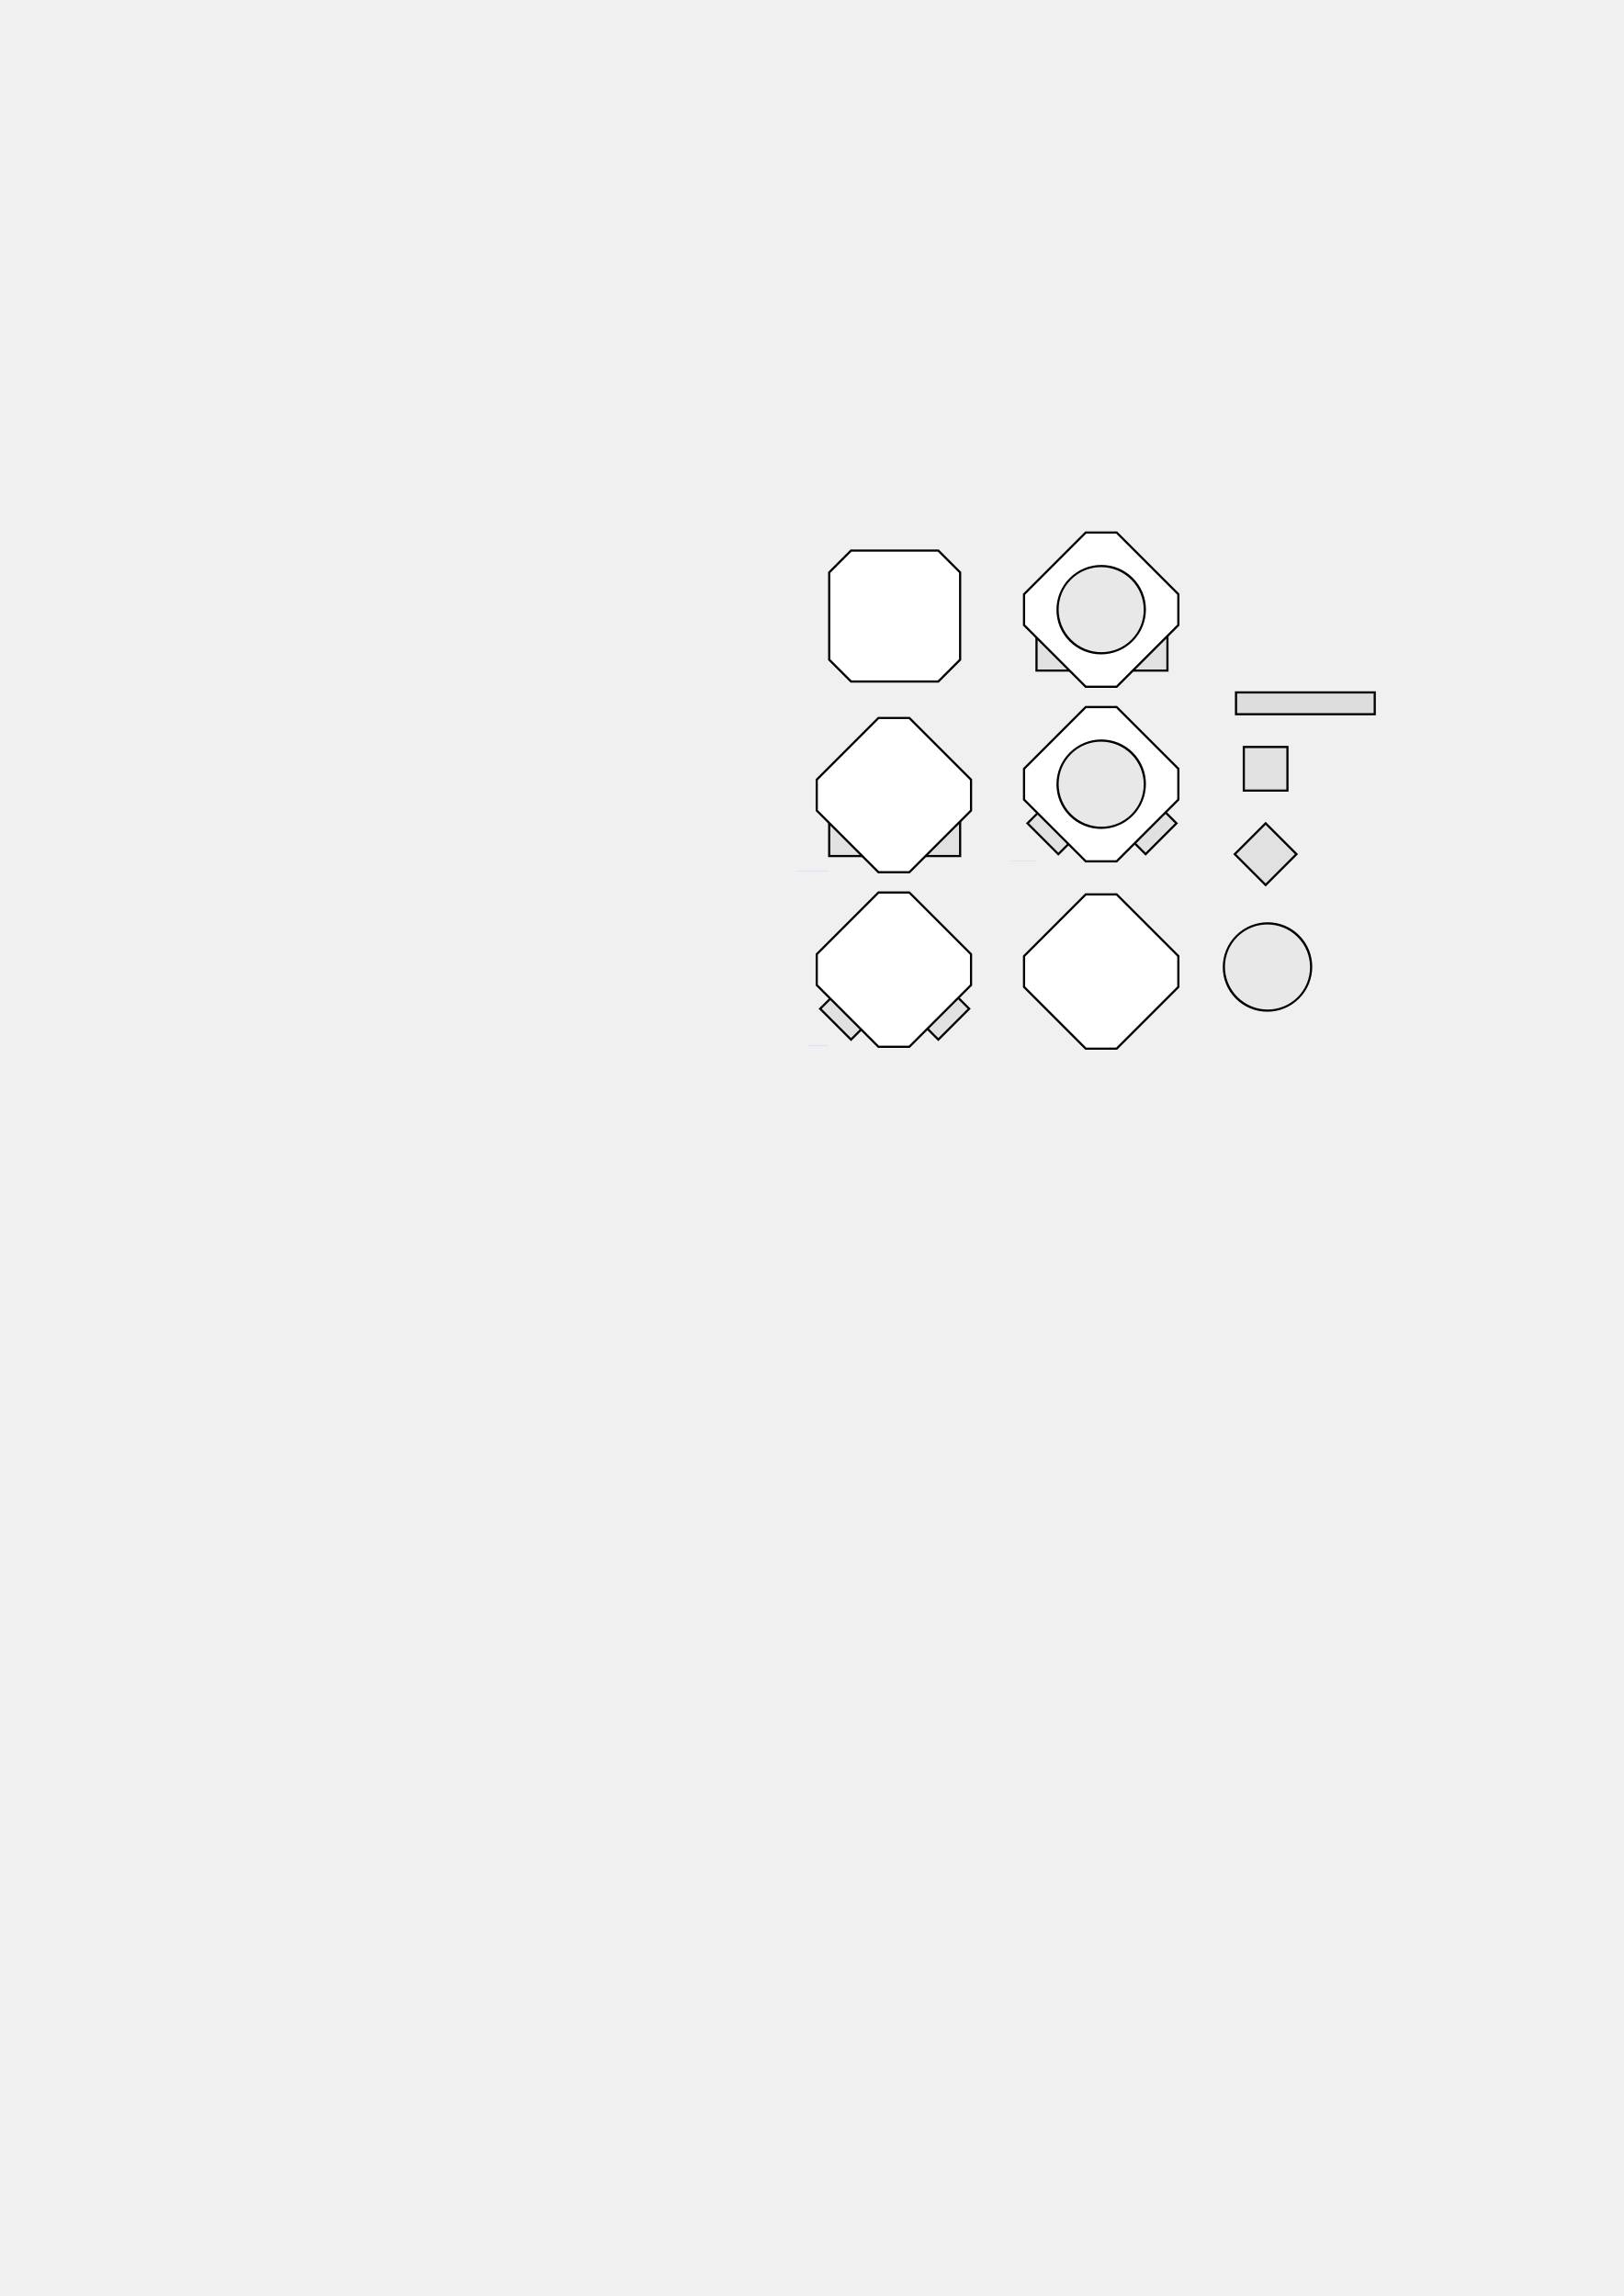
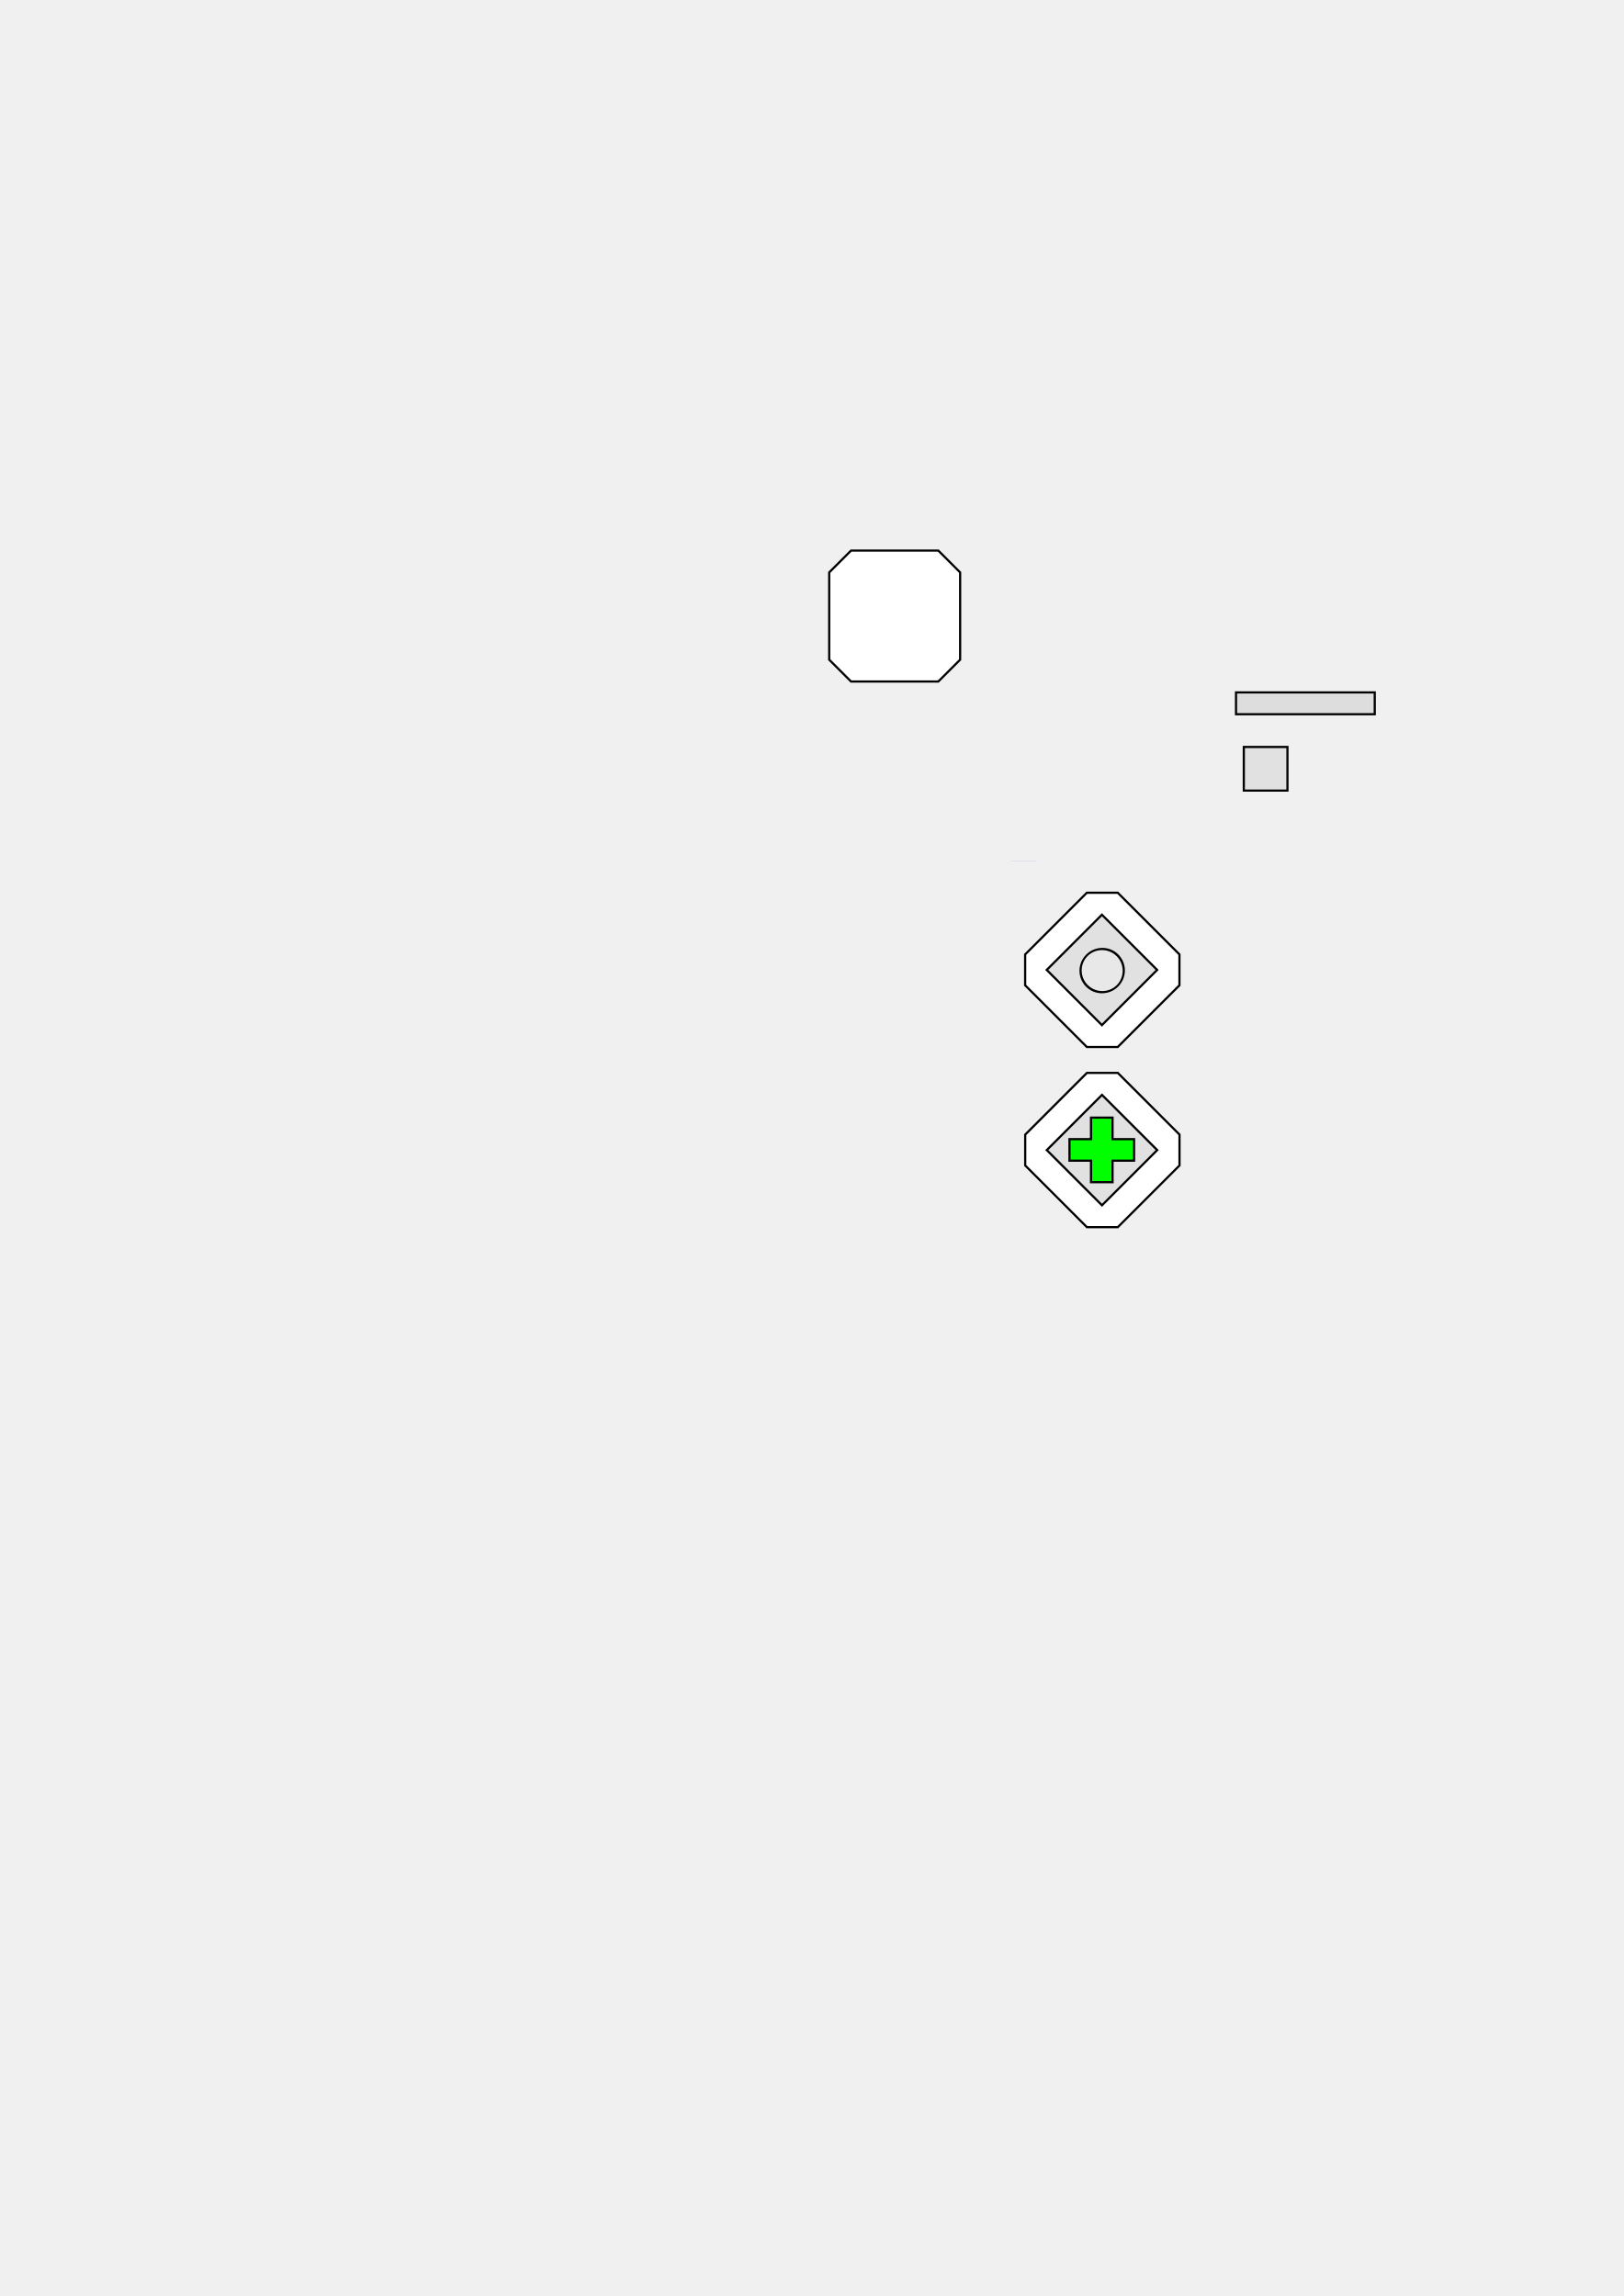
<svg xmlns="http://www.w3.org/2000/svg" width="744.094" height="1052.362" id="svg2" version="1.1">
  <defs id="defs4" />
  <g id="layer1">
-     <rect style="fill:#e1e1e1;fill-opacity:1;stroke:#000000;stroke-width:1;stroke-opacity:1;stroke-miterlimit:4;stroke-dasharray:none" id="rect3808-9-5" width="20" height="20" x="-307.362" y="475" transform="matrix(0,-1,1,0,0,0)" />
-     <rect style="fill:#e1e1e1;fill-opacity:1;stroke:#000000;stroke-width:1;stroke-opacity:1;stroke-miterlimit:4;stroke-dasharray:none" id="rect3808-9" width="20" height="20" x="-307.362" y="515" transform="matrix(0,-1,1,0,0,0)" />
    <path style="fill:#ffffff;stroke:#000000;stroke-width:1px;stroke-linecap:butt;stroke-linejoin:miter;stroke-opacity:1;fill-opacity:1" d="m 380,262.362 0,40 10,10 40,0 10,-10 0,-40 -10,-10 -40,0 z" id="path2985" />
-     <path style="fill:#0000ff;fill-opacity:1" id="path3009" d="m 500,327.362 a 15,15 0 0 1 -2e-5,0.023 L 485,327.362 z" transform="translate(-25.3553,-12.92891)" />
-     <path style="fill:#ffffff;fill-opacity:1;stroke:#000000;stroke-width:1px;stroke-linecap:butt;stroke-linejoin:miter;stroke-opacity:1" d="m 497.574,244.078 -28.284,28.284 0,14.142 28.284,28.284 14.142,0 L 540,286.504 l 0,-14.142 -28.284,-28.284 z" id="path2985-6" />
-     <path style="fill:#e8e8e8;fill-opacity:1;stroke:#000000;stroke-opacity:1;stroke-width:0.81;stroke-miterlimit:4;stroke-dasharray:none" id="path3785-0-7" d="m 570,272.362 a 17.5,15 0 1 1 -35,0 17.5,15 0 1 1 35,0 z" transform="matrix(0.8081224,0.8081224,-0.9428088,0.9428088,314.9425,-423.8399)" />
-     <path style="fill:#e8e8e8;fill-opacity:1;stroke:#000000;stroke-opacity:1;stroke-width:0.81;stroke-miterlimit:4;stroke-dasharray:none" id="path3785-0-7-1" d="m 570,272.362 a 17.5,15 0 1 1 -35,0 17.5,15 0 1 1 35,0 z" transform="matrix(0.8081224,0.8081224,-0.9428088,0.9428088,391.1557,-260.053)" />
    <rect style="fill:#e1e1e1;fill-opacity:1;stroke:#000000;stroke-width:1;stroke-opacity:1;stroke-miterlimit:4;stroke-dasharray:none" id="rect3808-9-7" width="20" height="20" x="-362.362" y="570" transform="matrix(0,-1,1,0,0,0)" />
-     <rect style="fill:#e1e1e1;fill-opacity:1;stroke:#000000;stroke-width:1;stroke-opacity:1;stroke-miterlimit:4;stroke-dasharray:none" id="rect3808-9-7-0" width="20" height="20" x="-696.957" y="123.287" transform="matrix(-0.7071068,-0.7071068,0.7071068,-0.7071068,0,0)" />
-     <rect style="fill:#e1e1e1;fill-opacity:1;stroke:#000000;stroke-width:1;stroke-opacity:1;stroke-miterlimit:4;stroke-dasharray:none" id="rect3808-9-5-9" width="20" height="20" x="-619.782" y="66.111" transform="matrix(-0.7071068,-0.7071068,0.7071068,-0.7071068,0,0)" />
-     <rect style="fill:#e1e1e1;fill-opacity:1;stroke:#000000;stroke-width:1;stroke-opacity:1;stroke-miterlimit:4;stroke-dasharray:none" id="rect3808-9-4" width="20" height="20" x="-648.066" y="94.396" transform="matrix(-0.7071068,-0.7071068,0.7071068,-0.7071068,0,0)" />
    <path style="fill:#0000ff;fill-opacity:1" id="path3009-8" d="m 500,327.362 a 15,15 0 0 1 -2e-5,0.023 L 485,327.362 z" transform="translate(-25.35542,67.07109)" />
-     <path style="fill:#ffffff;fill-opacity:1;stroke:#000000;stroke-width:1px;stroke-linecap:butt;stroke-linejoin:miter;stroke-opacity:1" d="m 497.573,324.078 -28.284,28.284 0,14.142 28.284,28.284 14.142,0 28.284,-28.284 0,-14.142 -28.284,-28.284 z" id="path2985-6-8" />
-     <path style="fill:#e8e8e8;fill-opacity:1;stroke:#000000;stroke-opacity:1;stroke-width:0.81;stroke-miterlimit:4;stroke-dasharray:none" id="path3785-0-7-2" d="m 570,272.362 a 17.5,15 0 1 1 -35,0 17.5,15 0 1 1 35,0 z" transform="matrix(0.8081224,0.8081224,-0.9428088,0.9428088,314.9424,-343.8399)" />
-     <rect style="fill:#e1e1e1;fill-opacity:1;stroke:#000000;stroke-width:1;stroke-opacity:1;stroke-miterlimit:4;stroke-dasharray:none" id="rect3808-9-5-4" width="20" height="20" x="-392.362" y="380" transform="matrix(0,-1,1,0,0,0)" />
-     <rect style="fill:#e1e1e1;fill-opacity:1;stroke:#000000;stroke-width:1;stroke-opacity:1;stroke-miterlimit:4;stroke-dasharray:none" id="rect3808-9-55" width="20" height="20" x="-392.362" y="420" transform="matrix(0,-1,1,0,0,0)" />
-     <path style="fill:#0000ff;fill-opacity:1" id="path3009-1" d="m 500,327.362 a 15,15 0 0 1 -2e-5,0.023 L 485,327.362 z" transform="translate(-120.3551,72.07109)" />
-     <path style="fill:#ffffff;fill-opacity:1;stroke:#000000;stroke-width:1px;stroke-linecap:butt;stroke-linejoin:miter;stroke-opacity:1" d="m 402.574,329.078 -28.284,28.284 0,14.142 28.284,28.284 14.142,0 28.284,-28.284 0,-14.142 -28.284,-28.284 z" id="path2985-6-7" />
-     <rect style="fill:#e1e1e1;fill-opacity:1;stroke:#000000;stroke-width:1;stroke-opacity:1;stroke-miterlimit:4;stroke-dasharray:none" id="rect3808-9-5-9-5" width="20" height="20" x="-612.711" y="-61.168" transform="matrix(-0.7071068,-0.7071068,0.7071068,-0.7071068,0,0)" />
-     <rect style="fill:#e1e1e1;fill-opacity:1;stroke:#000000;stroke-width:1;stroke-opacity:1;stroke-miterlimit:4;stroke-dasharray:none" id="rect3808-9-4-2" width="20" height="20" x="-640.995" y="-32.883" transform="matrix(-0.7071068,-0.7071068,0.7071068,-0.7071068,0,0)" />
-     <path style="fill:#0000ff;fill-opacity:1" id="path3009-8-7" d="m 500,327.362 a 15,15 0 0 1 -2e-5,0.023 L 485,327.362 z" transform="translate(-120.3553,152.0711)" />
-     <path style="fill:#ffffff;fill-opacity:1;stroke:#000000;stroke-width:1px;stroke-linecap:butt;stroke-linejoin:miter;stroke-opacity:1" d="m 402.574,409.078 -28.284,28.284 0,14.142 28.284,28.284 14.142,0 28.284,-28.284 0,-14.142 -28.284,-28.284 z" id="path2985-6-8-6" />
-     <path style="fill:#ffffff;fill-opacity:1;stroke:#000000;stroke-width:1px;stroke-linecap:butt;stroke-linejoin:miter;stroke-opacity:1" d="m 497.574,409.936 -28.284,28.284 0,14.142 28.284,28.284 14.142,0 L 540,452.362 l 0,-14.142 -28.284,-28.284 z" id="path2985-6-8-6-4" />
+     <path style="fill:#ffffff;fill-opacity:1;stroke:#000000;stroke-width:1px;stroke-linecap:butt;stroke-linejoin:miter;stroke-opacity:1" d="m 498.079,409.178 -28.284,28.284 0,14.142 28.284,28.284 14.142,0 28.284,-28.284 0,-14.142 -28.284,-28.284 z" id="path2985-6-8-6-4" />
    <rect style="fill:#dddddd;fill-opacity:1;stroke:#000000;stroke-width:1;stroke-miterlimit:4;stroke-opacity:1;stroke-dasharray:none" id="rect3857-3" width="63.571" height="10" x="566.429" y="317.362" />
+     <rect style="fill:#e1e1e1;fill-opacity:1;stroke:#000000;stroke-width:1;stroke-miterlimit:4;stroke-opacity:1;stroke-dasharray:none" id="rect3808-9-7-0" width="35.781" height="35.781" x="-689.316" y="24.831" transform="matrix(-0.7071068,-0.7071068,0.7071068,-0.7071068,0,0)" />
+     <path id="path3896" d="m 498.109,491.758 -28.284,28.284 0,14.142 28.284,28.284 14.142,0 28.284,-28.284 0,-14.142 -28.284,-28.284 z" style="fill:#ffffff;fill-opacity:1;stroke:#000000;stroke-width:1px;stroke-linecap:butt;stroke-linejoin:miter;stroke-opacity:1" />
+     <rect transform="matrix(-0.7071068,-0.7071068,0.7071068,-0.7071068,0,0)" y="-33.54" x="-747.73" height="35.781" width="35.781" id="rect3898" style="fill:#e1e1e1;fill-opacity:1;stroke:#000000;stroke-width:1;stroke-miterlimit:4;stroke-opacity:1;stroke-dasharray:none" />
+     <path style="fill:#00ff00;fill-opacity:1;stroke:#000000;stroke-width:1;stroke-linecap:butt;stroke-linejoin:miter;stroke-opacity:1;stroke-miterlimit:4;stroke-dasharray:none" d="m 499.977,512.258 9.867,0 0,9.867 9.867,0 0,9.867 -9.867,0 0,9.867 -9.867,0 0,-9.867 -9.867,0 0,-9.867 9.867,0 z" id="path2987" />
+     <path style="fill:#e8e8e8;fill-opacity:1;stroke:#000000;stroke-width:1.637;stroke-miterlimit:4;stroke-opacity:1;stroke-dasharray:none" id="path3785-0-7-1" d="m 570,272.362 a 17.5,15 0 1 1 -35,0 17.5,15 0 1 1 35,0 z" transform="matrix(0.399959,0.399959,-0.4666185,0.4666185,411.2083,96.79498)" />
  </g>
  <g id="layer2" style="display:none">
    <rect style="fill:#e5e5e5;fill-opacity:1;stroke:#000000;stroke-width:1.014;stroke-miterlimit:4;stroke-opacity:1;stroke-dasharray:none" id="rect3852" width="10" height="60" x="500" y="222.362" />
  </g>
</svg>
